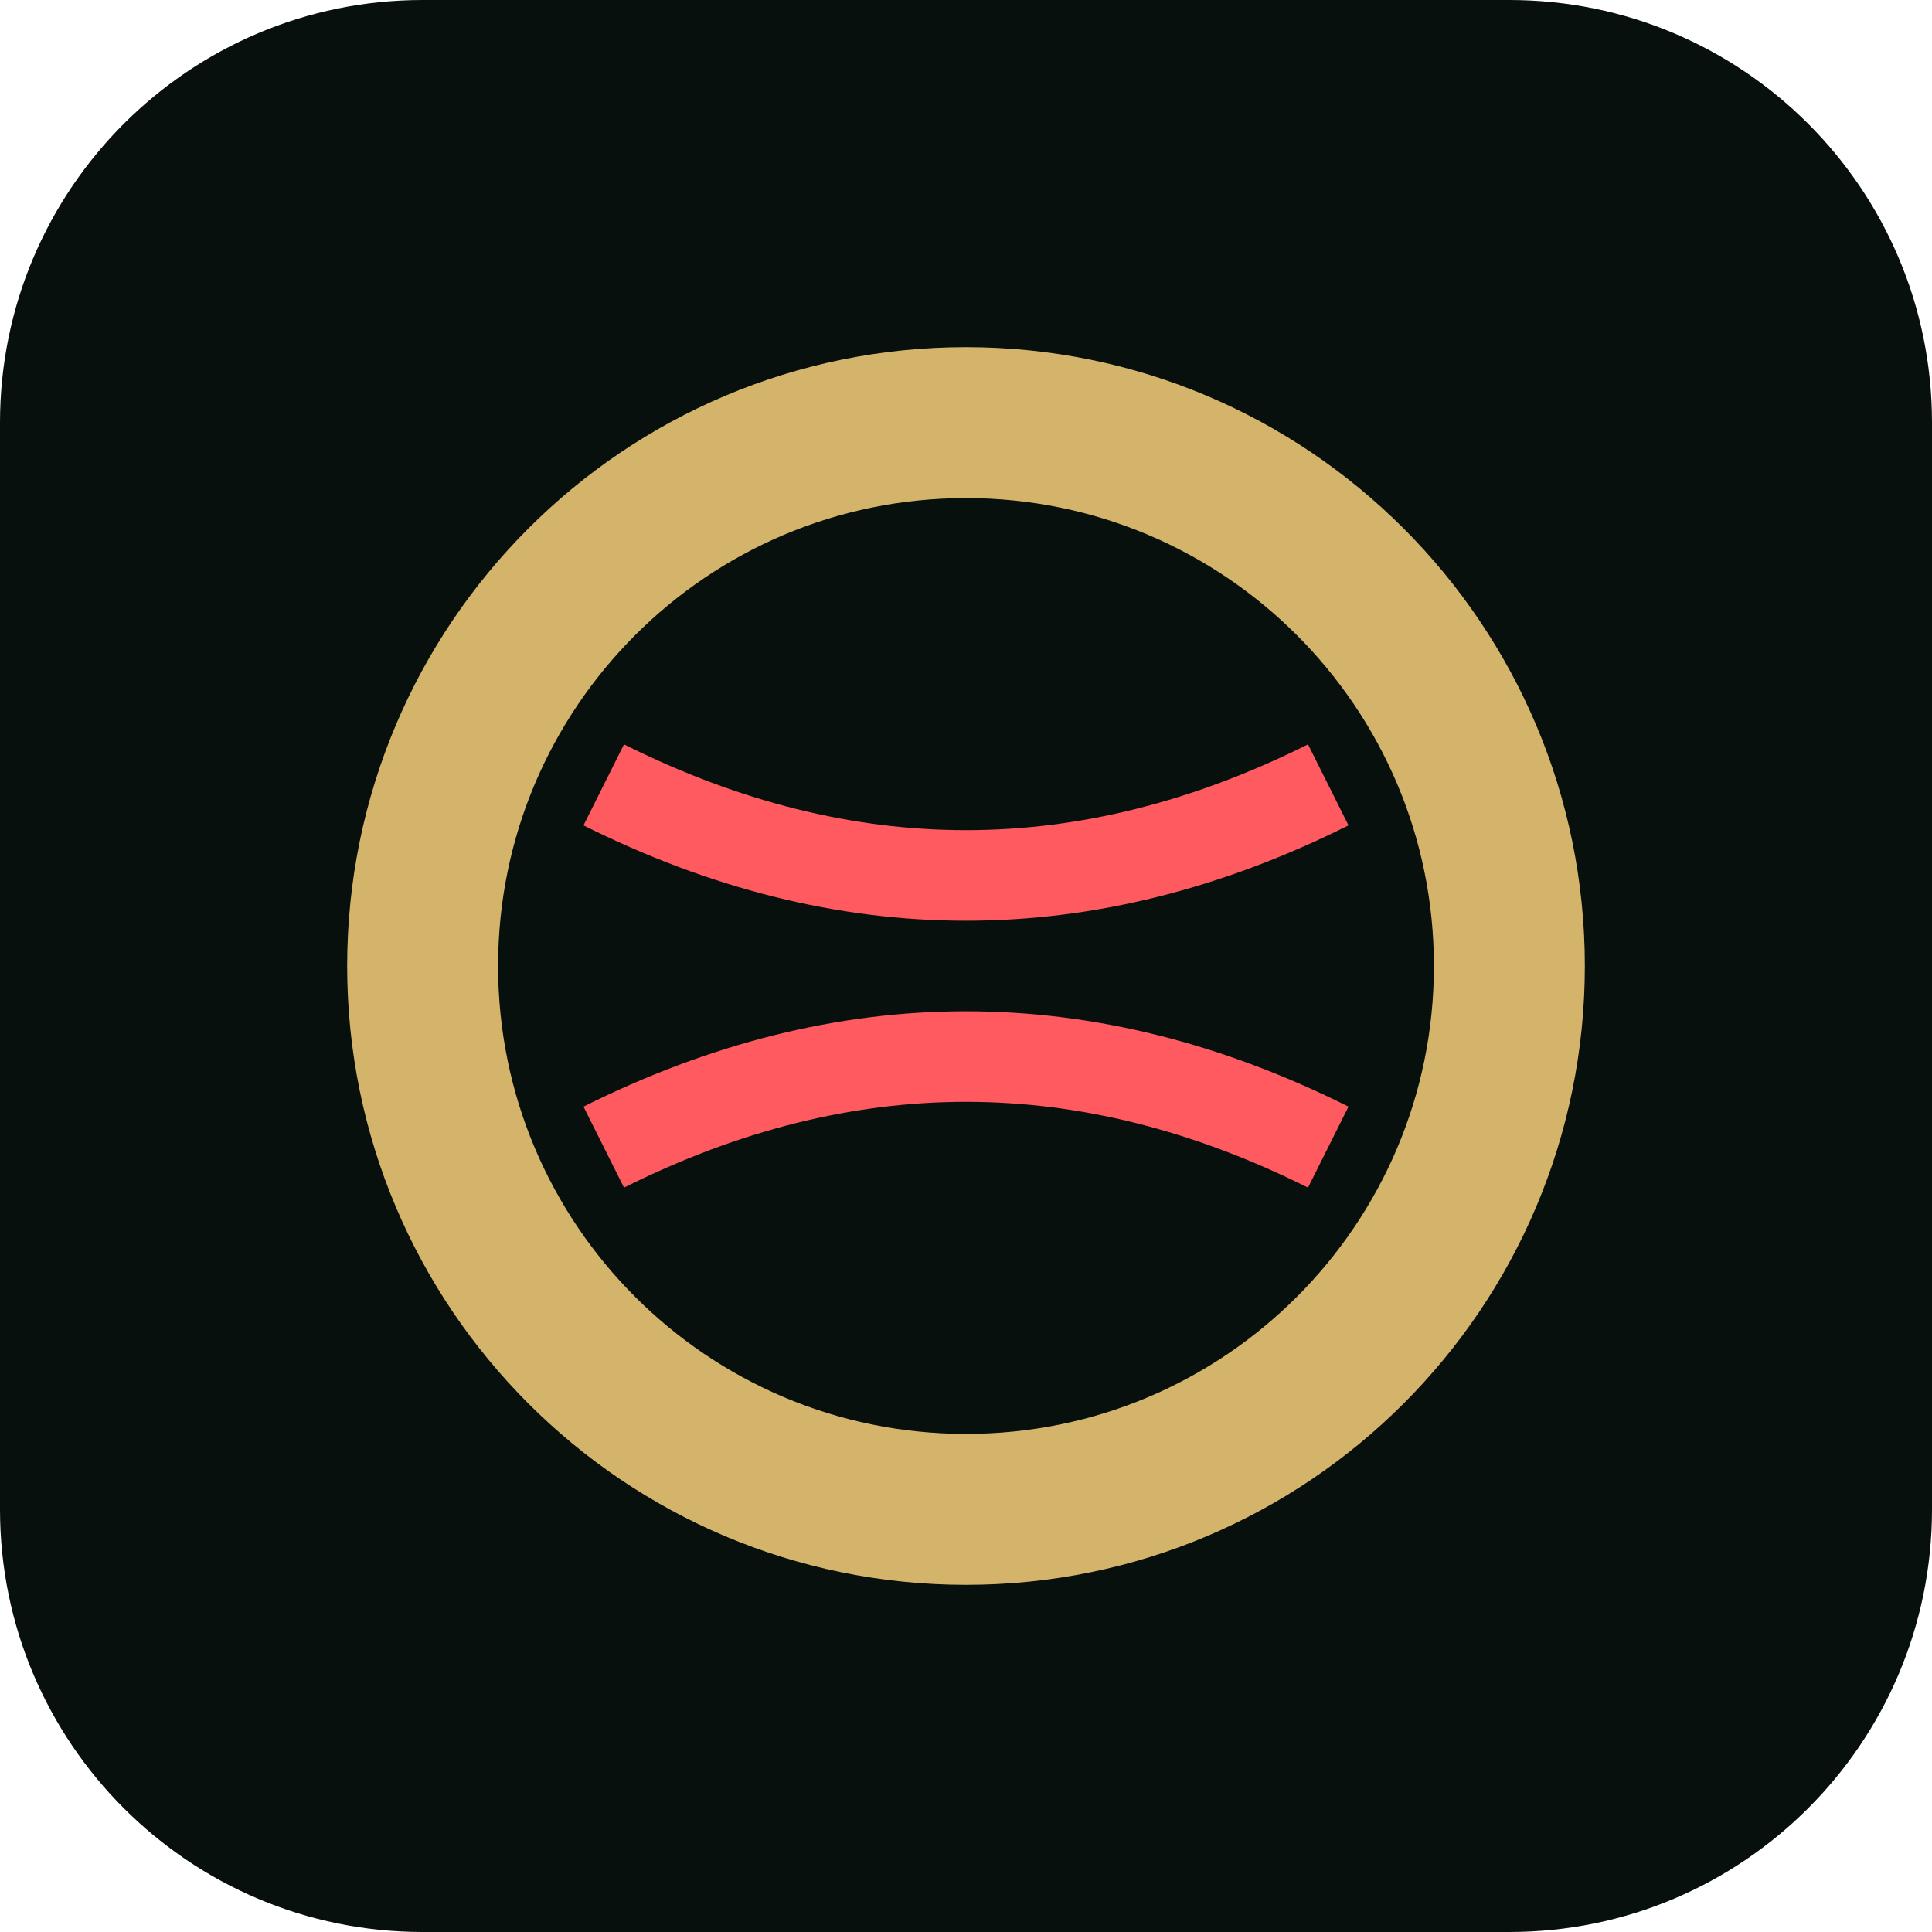
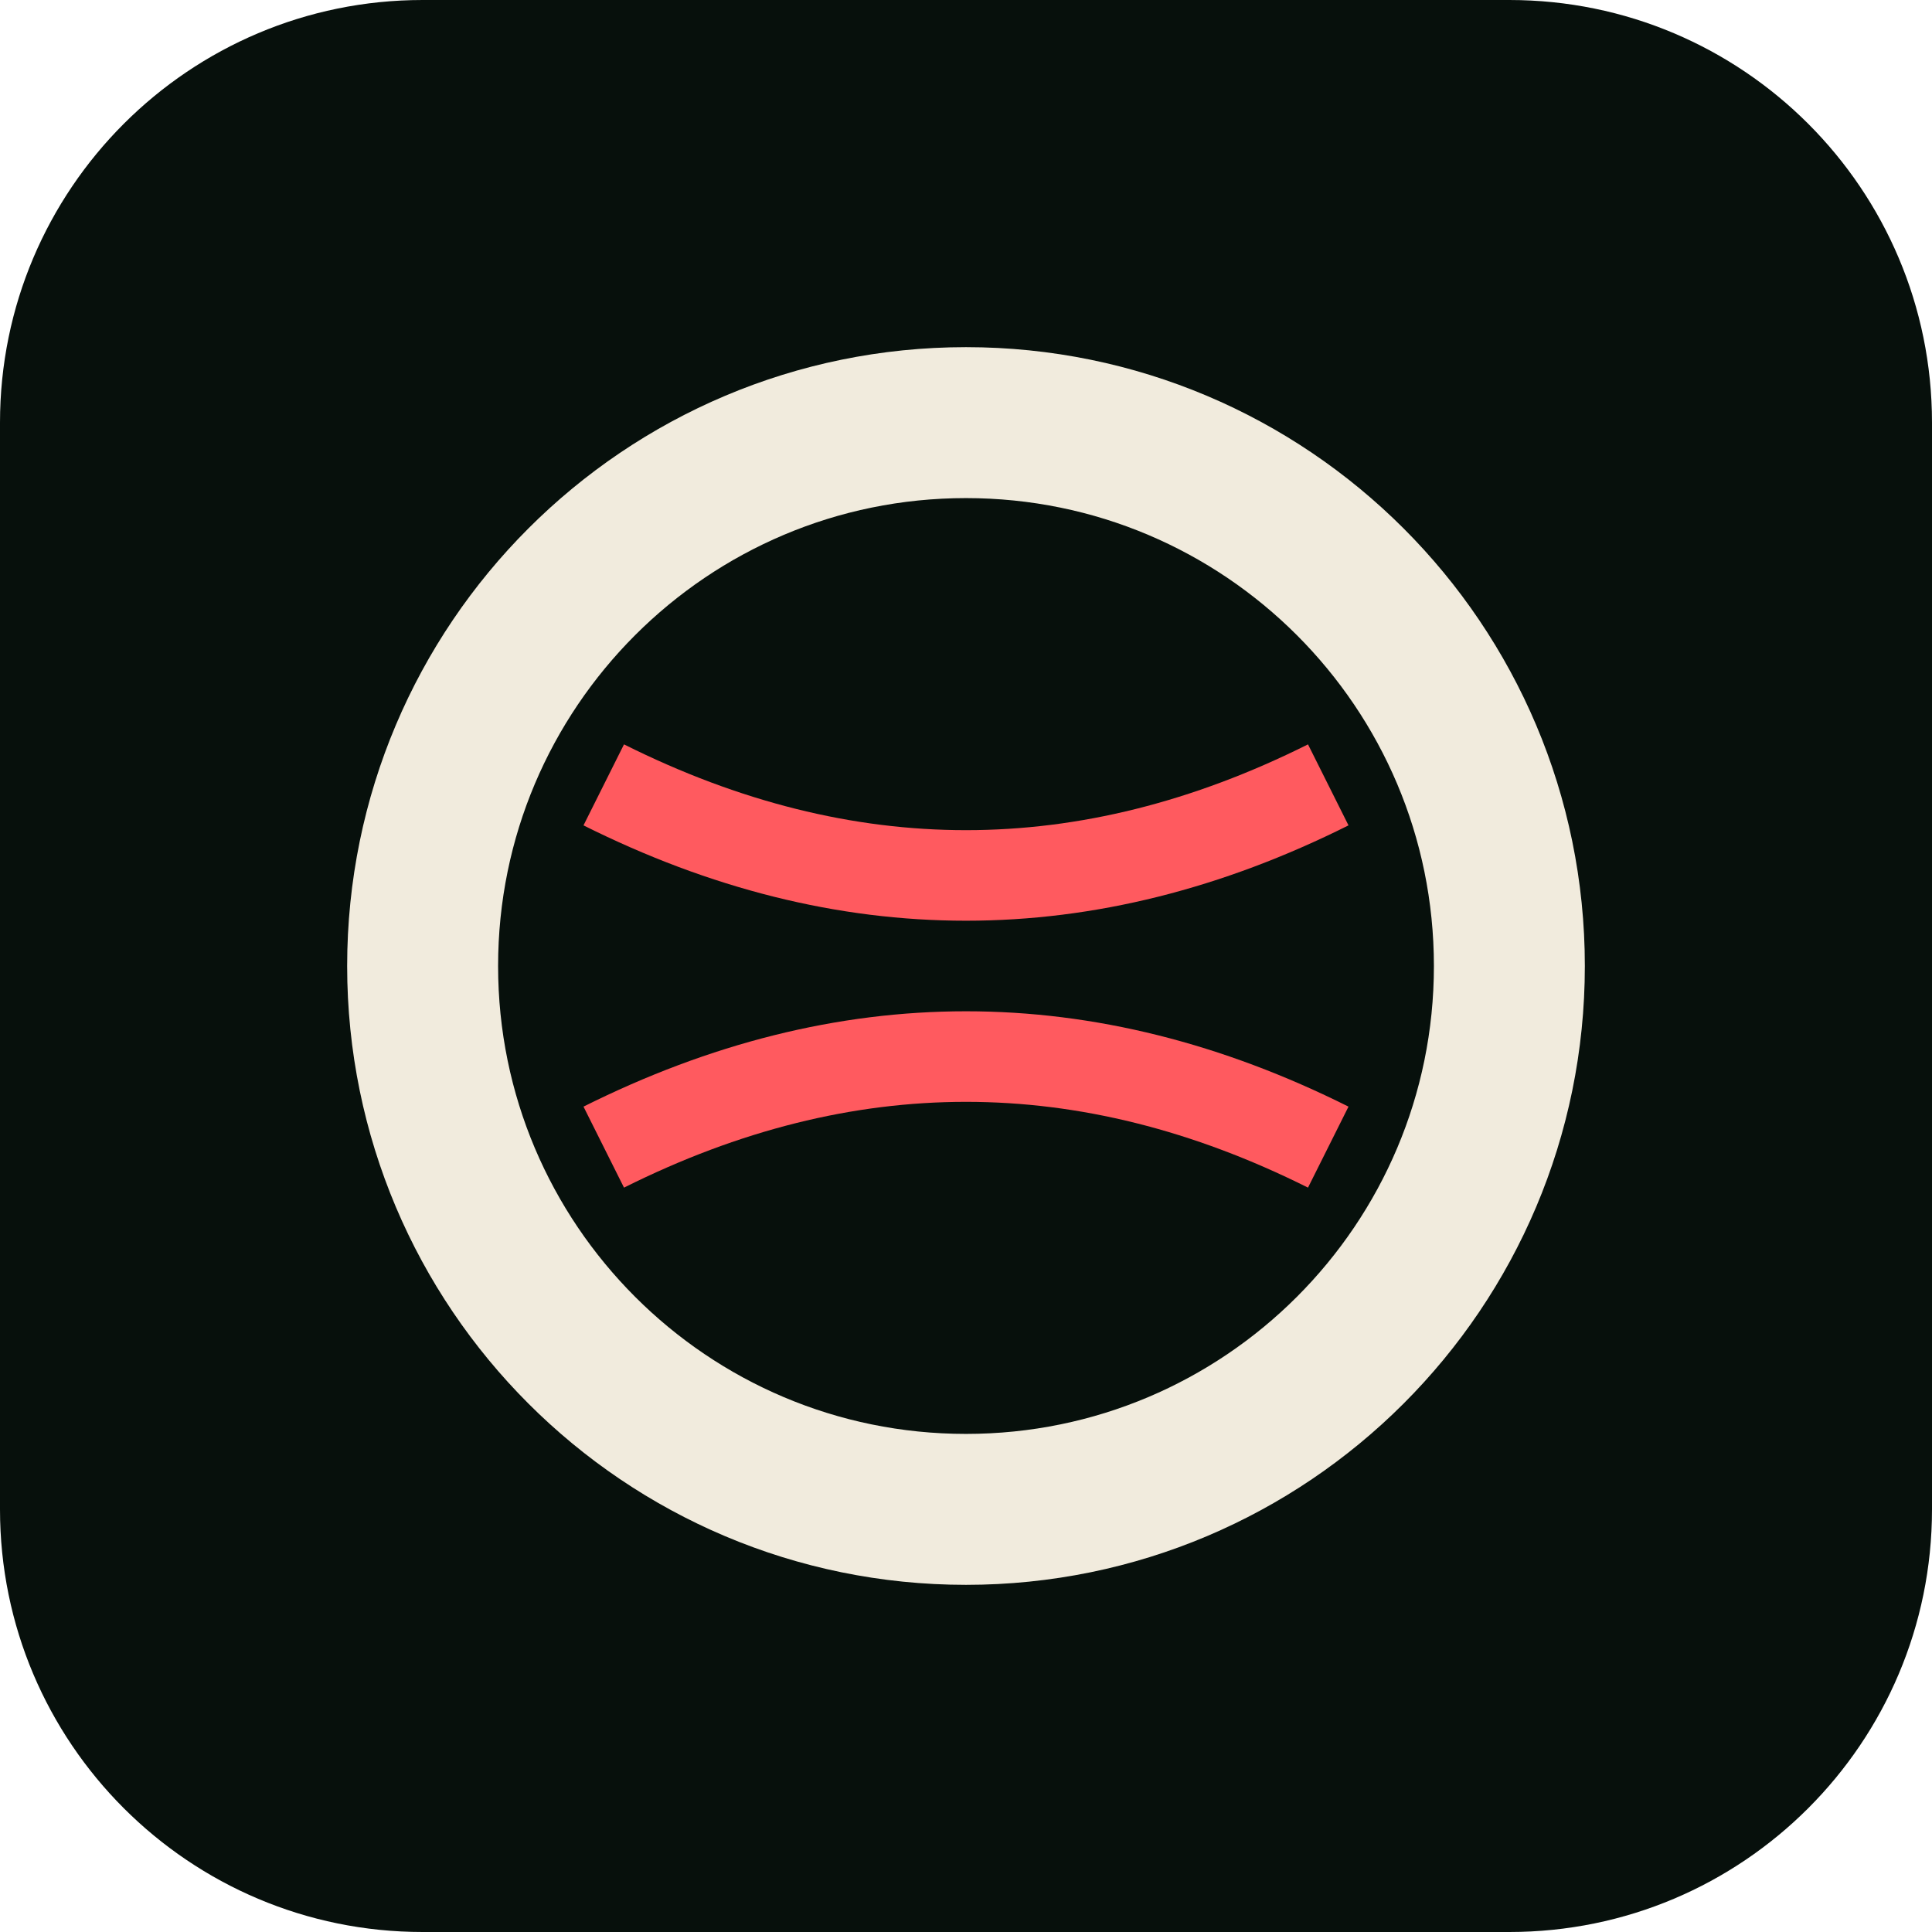
<svg xmlns="http://www.w3.org/2000/svg" viewBox="0 0 64 64">
  <rect width="64" height="64" rx="14" fill="#07100c" />
-   <circle cx="32" cy="32" r="18" fill="none" stroke="#d4b36a" stroke-width="5" />
+   <circle cx="32" cy="32" r="18" fill="none" stroke="#f1ebdd" stroke-width="5" />
  <path d="M20 26c8 4 16 4 24 0M20 38c8-4 16-4 24 0" stroke="#ff5a5f" stroke-width="3" fill="none" />
</svg>
